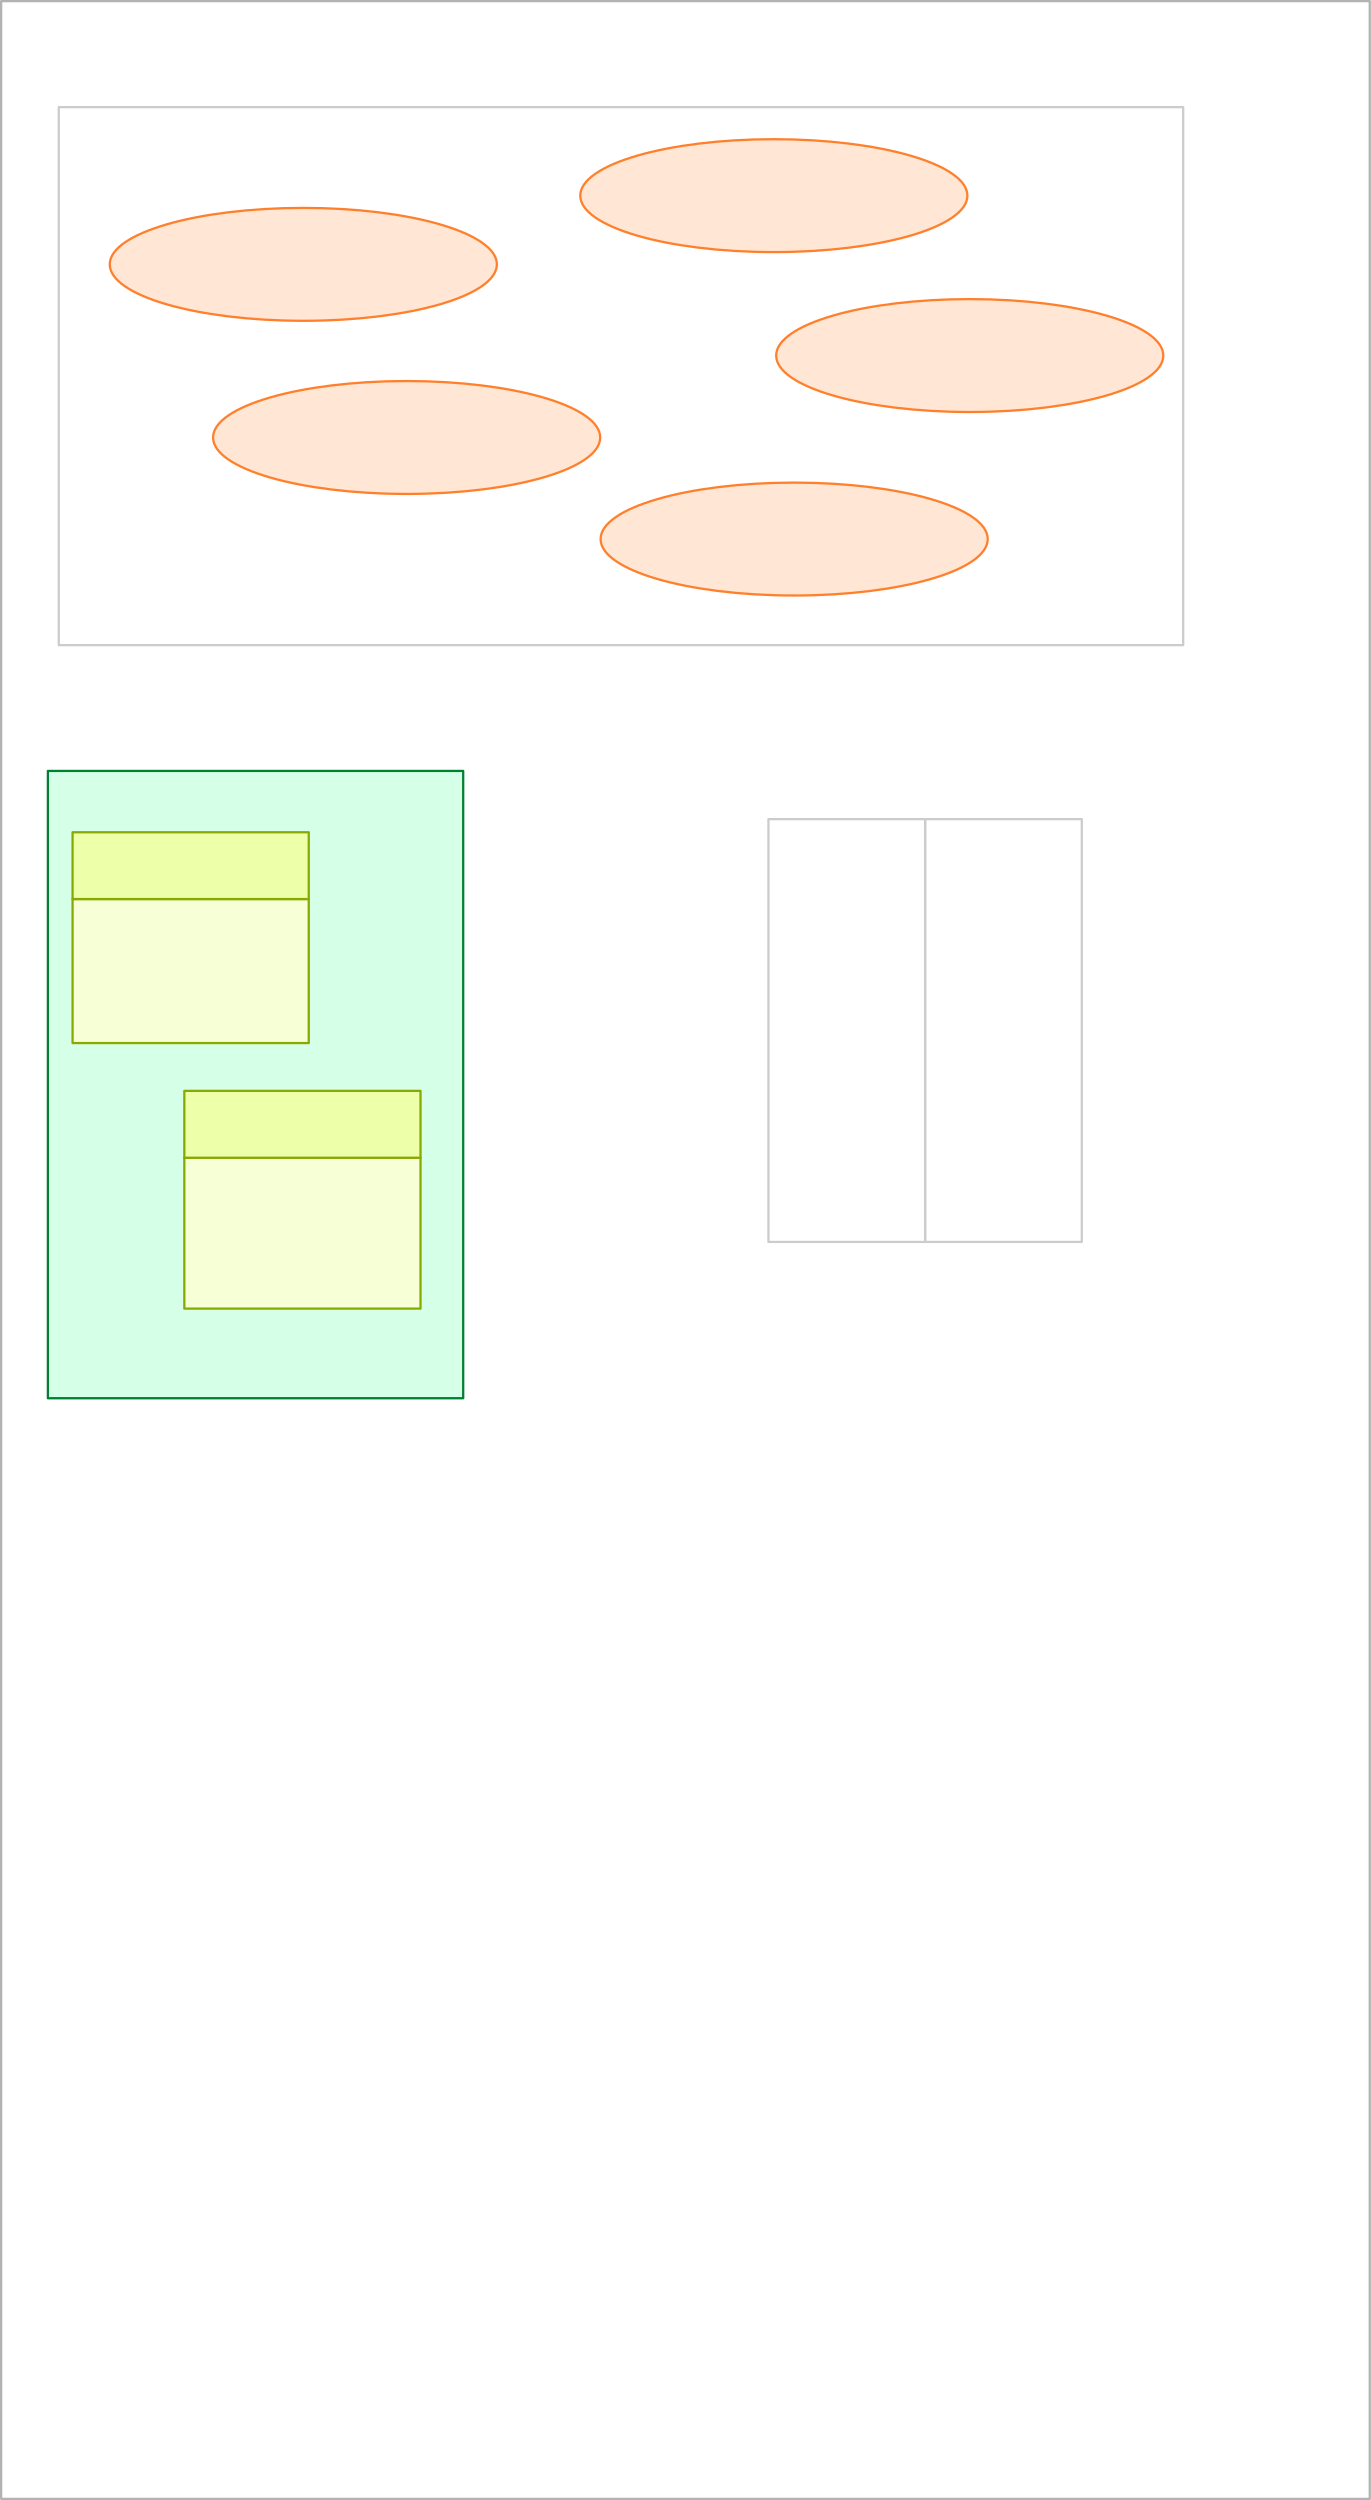
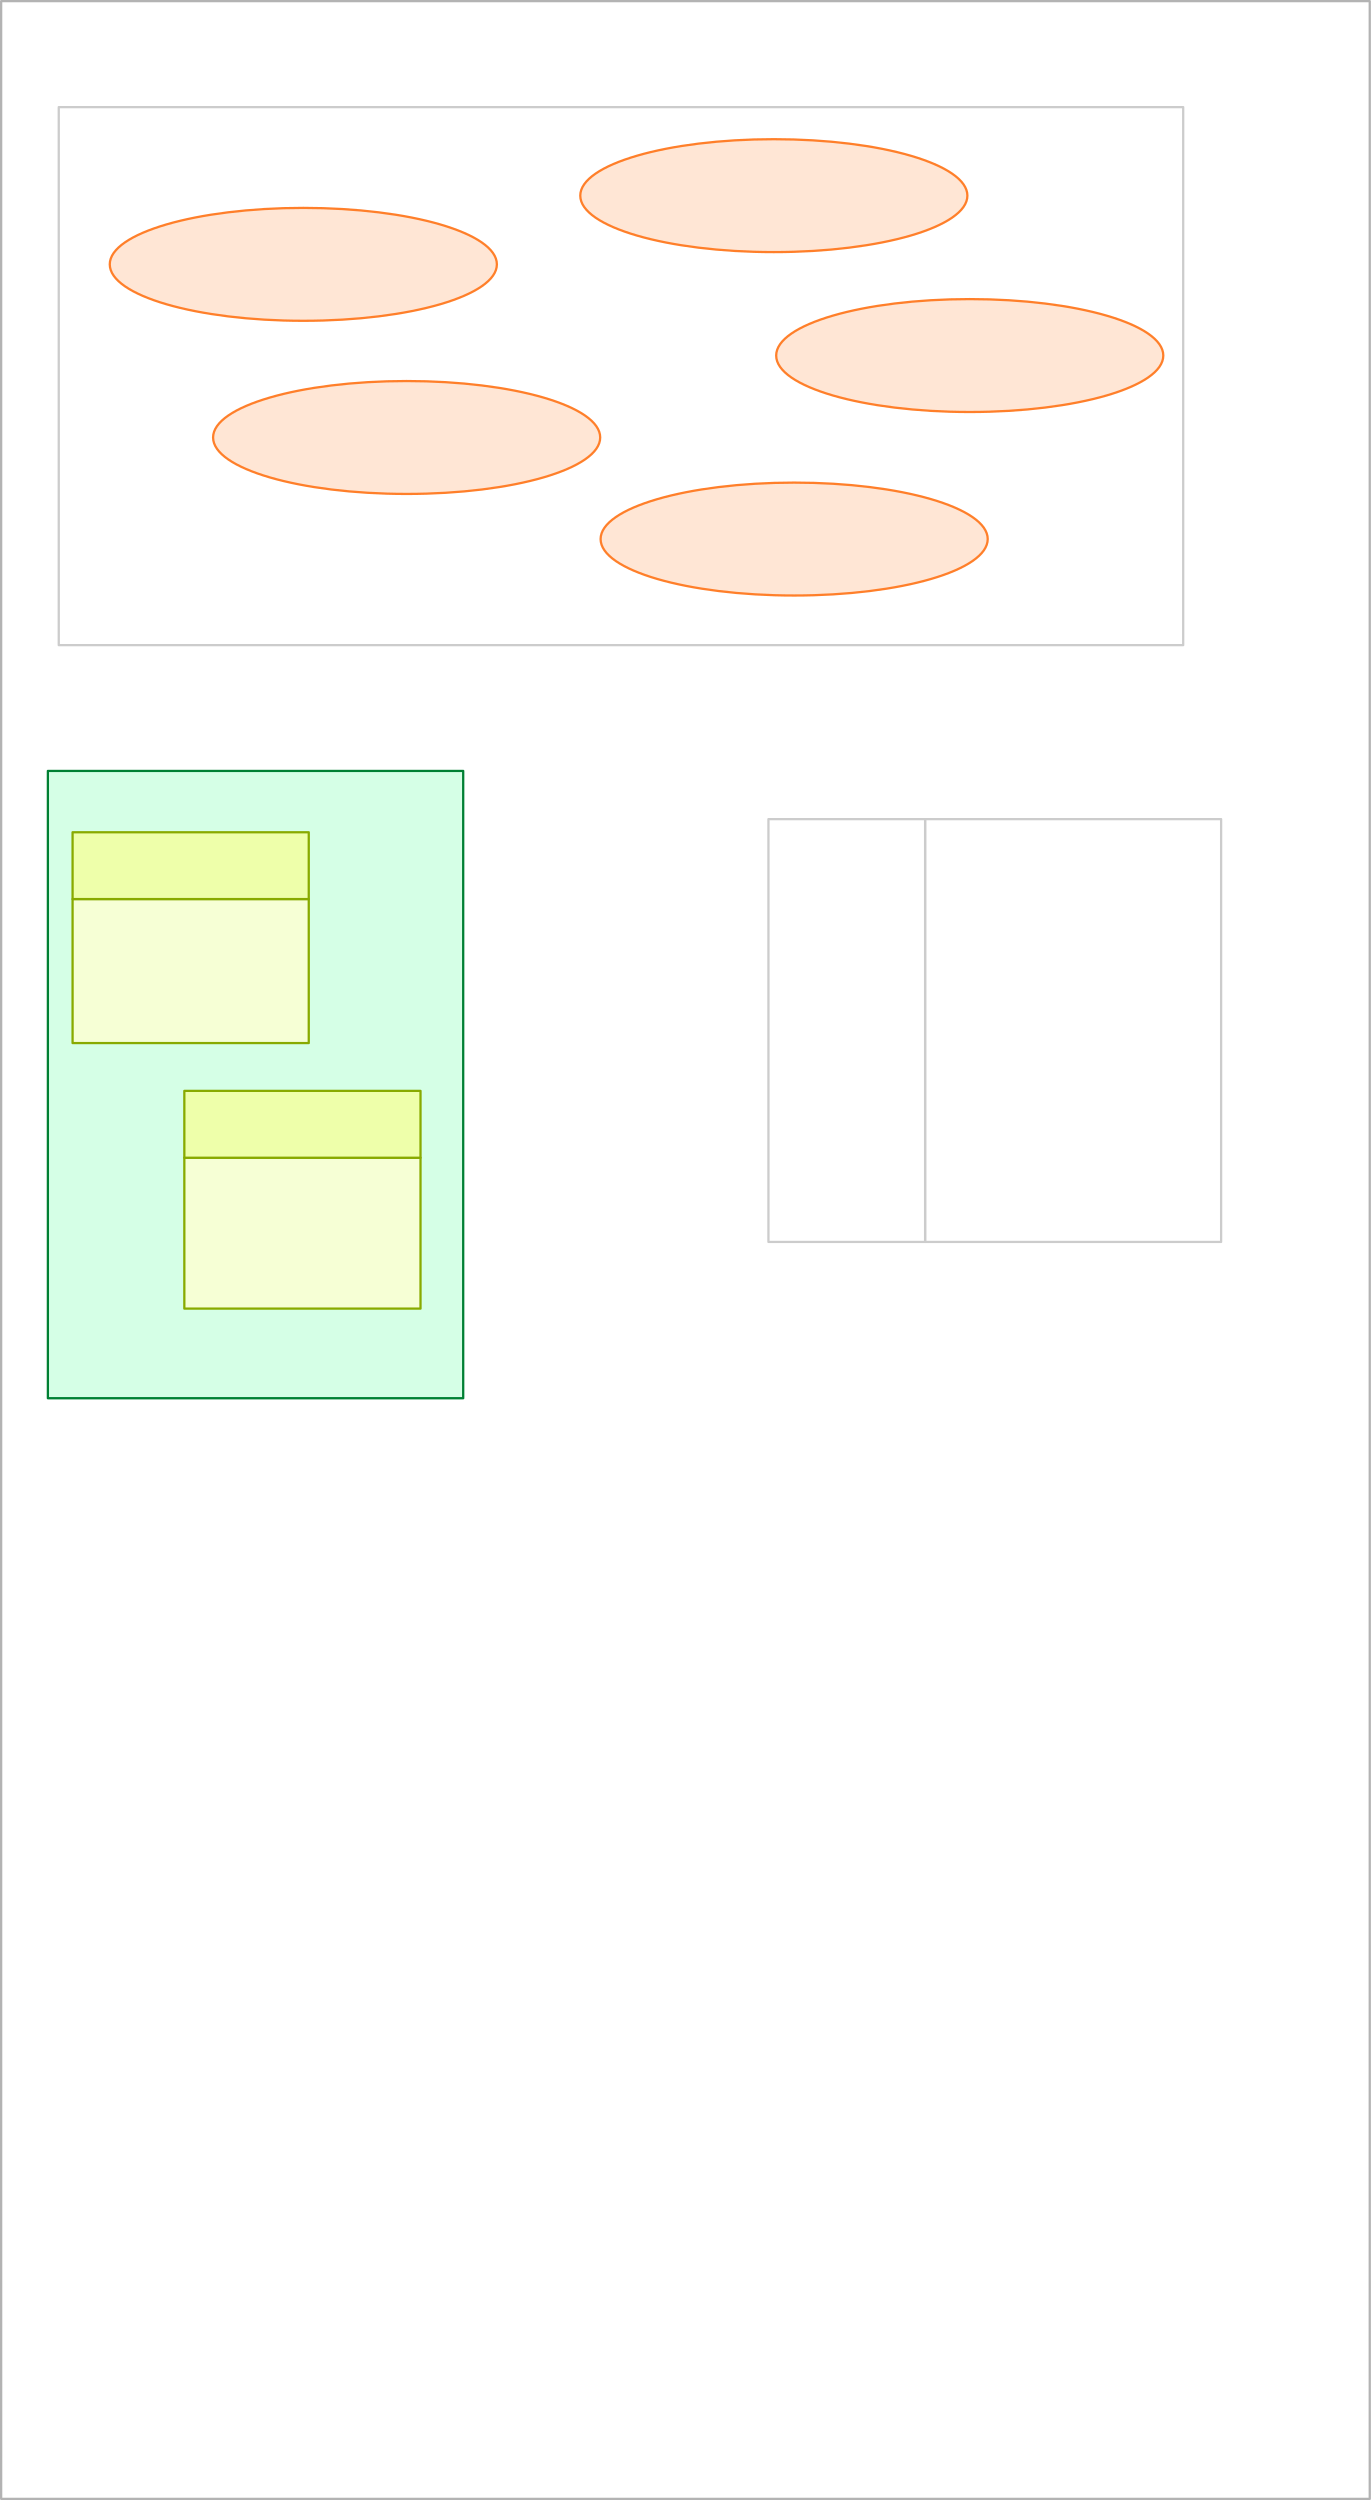
<svg xmlns="http://www.w3.org/2000/svg" width="159.015mm" height="289.985mm" viewBox="0 0 159.015 289.985" version="1.1" id="svg8">
  <defs id="defs2" />
  <g id="layer1" transform="translate(-12.42938,-20.51102)">
    <ellipse style="opacity:1;fill:#ffe6d5;fill-opacity:1;stroke:#ff7f2a;stroke-width:0.265;stroke-linejoin:round;stroke-miterlimit:4;stroke-dasharray:none;stroke-dashoffset:0;stroke-opacity:1" id="path1167-3-5" cx="104.547" cy="83.039" rx="22.451" ry="6.548" />
    <ellipse style="opacity:1;fill:#ffe6d5;fill-opacity:1;stroke:#ff7f2a;stroke-width:0.265;stroke-linejoin:round;stroke-miterlimit:4;stroke-dasharray:none;stroke-dashoffset:0;stroke-opacity:1" id="path1167-3-7" cx="59.597" cy="71.257" rx="22.451" ry="6.548" />
    <ellipse style="opacity:1;fill:#ffe6d5;fill-opacity:1;stroke:#ff7f2a;stroke-width:0.265;stroke-linejoin:round;stroke-miterlimit:4;stroke-dasharray:none;stroke-dashoffset:0;stroke-opacity:1" id="path1167-3-6" cx="124.913" cy="61.753" rx="22.451" ry="6.548" />
    <ellipse style="opacity:1;fill:#ffe6d5;fill-opacity:1;stroke:#ff7f2a;stroke-width:0.265;stroke-linejoin:round;stroke-miterlimit:4;stroke-dasharray:none;stroke-dashoffset:0;stroke-opacity:1" id="path1167-3" cx="102.189" cy="43.205" rx="22.451" ry="6.548" />
    <ellipse style="opacity:1;fill:#ffe6d5;fill-opacity:1;stroke:#ff7f2a;stroke-width:0.265;stroke-linejoin:round;stroke-miterlimit:4;stroke-dasharray:none;stroke-dashoffset:0;stroke-opacity:1" id="path1167" cx="47.613" cy="51.174" rx="22.451" ry="6.548" />
    <rect style="opacity:1;fill:#d5ffe6;fill-opacity:1;stroke:#008033;stroke-width:0.265;stroke-linejoin:round;stroke-miterlimit:4;stroke-dasharray:none;stroke-dashoffset:0;stroke-opacity:1" id="rect929" width="48.175" height="72.764" x="17.983" y="109.933" />
    <rect style="opacity:1;fill:#f6ffd5;fill-opacity:1;stroke:#88aa00;stroke-width:0.265;stroke-linejoin:round;stroke-miterlimit:4;stroke-dasharray:none;stroke-dashoffset:0;stroke-opacity:1" id="rect59-3" width="27.395" height="16.7" x="20.848" y="124.799" />
    <rect style="opacity:1;fill:#eeffaa;fill-opacity:1;stroke:#88aa00;stroke-width:0.265;stroke-linejoin:round;stroke-miterlimit:4;stroke-dasharray:none;stroke-dashoffset:0;stroke-opacity:1" id="rect59" width="27.395" height="7.751" x="20.848" y="117.048" />
    <rect style="opacity:1;fill:none;fill-opacity:1;stroke:#b3b3b3;stroke-width:0.265;stroke-linejoin:round;stroke-miterlimit:4;stroke-dasharray:none;stroke-dashoffset:0;stroke-opacity:1" id="rect10" width="158.75" height="289.72" x="12.562" y="20.643" />
    <flowRoot xml:space="preserve" id="flowRoot12" style="line-height:1.25;letter-spacing:0px;word-spacing:0px;opacity:1;vector-effect:none;fill:#000000;fill-opacity:1;stroke:none;stroke-width:1;stroke-linecap:butt;stroke-linejoin:miter;stroke-miterlimit:4;stroke-dasharray:none;stroke-dashoffset:0;stroke-opacity:1" transform="matrix(0.2645833,0,0,0.2645833,12.42938,20.51102)">
      <flowRegion id="flowRegion14">
        <rect id="rect16" width="245.467" height="65.155" x="24.749" y="17.668" />
      </flowRegion>
      <flowPara id="flowPara18">host_registry.svg</flowPara>
    </flowRoot>
    <flowRoot xml:space="preserve" id="flowRoot39" style="line-height:1.25;letter-spacing:0px;word-spacing:0px;opacity:1;vector-effect:none;fill:#000000;fill-opacity:1;stroke:none;stroke-width:1;stroke-linecap:butt;stroke-linejoin:miter;stroke-miterlimit:4;stroke-dasharray:none;stroke-dashoffset:0;stroke-opacity:1" transform="matrix(0.2645833,0,0,0.2645833,12.42938,94.06523)">
      <flowRegion id="flowRegion41">
        <rect id="rect43" width="152.533" height="30.81" x="40.406" y="95.449" />
      </flowRegion>
      <flowPara id="flowPara45">beautifully.ovh</flowPara>
    </flowRoot>
    <flowRoot xml:space="preserve" id="flowRoot47" style="line-height:1.25;text-align:end;letter-spacing:0px;word-spacing:0px;text-anchor:end;opacity:1;vector-effect:none;fill:#000000;fill-opacity:1;stroke:none;stroke-width:1;stroke-linecap:butt;stroke-linejoin:miter;stroke-miterlimit:4;stroke-dasharray:none;stroke-dashoffset:0;stroke-opacity:1" transform="matrix(0.2645833,0,0,0.2645833,13.28189,93.80333)">
      <flowRegion id="flowRegion49" style="text-align:end;text-anchor:end">
        <rect id="rect51" width="77.782" height="72.226" x="46.972" y="118.178" style="text-align:end;text-anchor:end" />
      </flowRegion>
      <flowPara id="flowPara53">www.</flowPara>
      <flowPara id="flowPara55">abc.def.</flowPara>
      <flowPara id="flowPara57">xyz.</flowPara>
      <flowPara id="flowPara931">*.</flowPara>
    </flowRoot>
    <rect style="opacity:1;fill:#f6ffd5;fill-opacity:1;stroke:#88aa00;stroke-width:0.265;stroke-linejoin:round;stroke-miterlimit:4;stroke-dasharray:none;stroke-dashoffset:0;stroke-opacity:1" id="rect59-3-6" width="27.395" height="17.504" x="33.811" y="154.799" />
    <rect style="opacity:1;fill:#eeffaa;fill-opacity:1;stroke:#88aa00;stroke-width:0.265;stroke-linejoin:round;stroke-miterlimit:4;stroke-dasharray:none;stroke-dashoffset:0;stroke-opacity:1" id="rect59-7" width="27.395" height="7.751" x="33.811" y="147.048" />
    <flowRoot transform="matrix(0.2645833,0,0,0.2645833,25.39195,124.0664)" xml:space="preserve" id="flowRoot39-5" style="line-height:1.25;letter-spacing:0px;word-spacing:0px;opacity:1;vector-effect:none;fill:#000000;fill-opacity:1;stroke:none;stroke-width:1;stroke-linecap:butt;stroke-linejoin:miter;stroke-miterlimit:4;stroke-dasharray:none;stroke-dashoffset:0;stroke-opacity:1">
      <flowRegion id="flowRegion41-3">
        <rect id="rect43-5" width="152.533" height="30.81" x="40.406" y="95.449" />
      </flowRegion>
      <flowPara id="flowPara45-6">awesome.ovh</flowPara>
    </flowRoot>
    <flowRoot xml:space="preserve" id="flowRoot47-2" style="line-height:1.25;text-align:end;letter-spacing:0px;word-spacing:0px;text-anchor:end;opacity:1;vector-effect:none;fill:#000000;fill-opacity:1;stroke:none;stroke-width:1;stroke-linecap:butt;stroke-linejoin:miter;stroke-miterlimit:4;stroke-dasharray:none;stroke-dashoffset:0;stroke-opacity:1" transform="matrix(0.2645833,0,0,0.2645833,25.55465,124.1446)">
      <flowRegion id="flowRegion49-9" style="text-align:end;text-anchor:end">
        <rect id="rect51-1" width="77.782" height="72.226" x="46.972" y="118.178" style="text-align:end;text-anchor:end" />
      </flowRegion>
      <flowPara id="flowPara53-2">www.</flowPara>
      <flowPara id="flowPara57-0">intranet.</flowPara>
      <flowPara id="flowPara933">*.</flowPara>
    </flowRoot>
    <flowRoot xml:space="preserve" id="flowRoot935" style="line-height:1.25;letter-spacing:0px;word-spacing:0px;opacity:1;vector-effect:none;fill:#000000;fill-opacity:1;stroke:none;stroke-width:1;stroke-linecap:butt;stroke-linejoin:miter;stroke-miterlimit:4;stroke-dasharray:none;stroke-dashoffset:0;stroke-opacity:1" transform="matrix(0.2645833,0,0,0.2645833,-57.0607,74.42091)">
      <flowRegion id="flowRegion937">
        <rect id="rect939" width="104.551" height="31.82" x="288.904" y="137.876" />
      </flowRegion>
      <flowPara id="flowPara941">DNS-server</flowPara>
    </flowRoot>
    <flowRoot xml:space="preserve" id="flowRoot848" style="line-height:1.25;letter-spacing:0px;word-spacing:0px;opacity:1;vector-effect:none;fill:#000000;fill-opacity:1;stroke:none;stroke-width:1;stroke-linecap:butt;stroke-linejoin:miter;stroke-miterlimit:4;stroke-dasharray:none;stroke-dashoffset:0;stroke-opacity:1" transform="matrix(0.2645833,0,0,0.2645833,8.725208,27.39019)">
      <flowRegion id="flowRegion850">
        <rect id="rect852" width="126.269" height="29.799" x="83.843" y="82.822" />
      </flowRegion>
      <flowPara id="flowPara854">www.beautifully.ovh</flowPara>
    </flowRoot>
    <flowRoot xml:space="preserve" id="flowRoot862" style="line-height:1.25;letter-spacing:0px;word-spacing:0px;opacity:1;vector-effect:none;fill:#000000;fill-opacity:1;stroke:none;stroke-width:1;stroke-linecap:butt;stroke-linejoin:miter;stroke-miterlimit:4;stroke-dasharray:none;stroke-dashoffset:0;stroke-opacity:1" transform="matrix(0.2645833,0,0,0.2645833,33.09979,4.586989)">
      <flowRegion id="flowRegion864">
        <rect id="rect866" width="163.645" height="30.81" x="193.192" y="138.886" />
      </flowRegion>
      <flowPara id="flowPara868">abc.def.beautifully.ovh</flowPara>
    </flowRoot>
    <flowRoot xml:space="preserve" id="flowRoot870" style="line-height:1.25;letter-spacing:0px;word-spacing:0px;opacity:1;vector-effect:none;fill:#000000;fill-opacity:1;stroke:none;stroke-width:1;stroke-linecap:butt;stroke-linejoin:miter;stroke-miterlimit:4;stroke-dasharray:none;stroke-dashoffset:0;stroke-opacity:1" transform="matrix(0.2645833,0,0,0.2645833,0.7977792,19.94424)">
      <flowRegion id="flowRegion872">
        <rect id="rect874" width="152.786" height="26.769" x="166.17" y="188.383" />
      </flowRegion>
      <flowPara id="flowPara876">xyz.beautifully.ovh</flowPara>
    </flowRoot>
    <flowRoot xml:space="preserve" id="flowRoot878" style="line-height:1.25;letter-spacing:0px;word-spacing:0px;opacity:1;vector-effect:none;fill:#000000;fill-opacity:1;stroke:none;stroke-width:1;stroke-linecap:butt;stroke-linejoin:miter;stroke-miterlimit:4;stroke-dasharray:none;stroke-dashoffset:0;stroke-opacity:1" transform="matrix(0.2645833,0,0,0.2645833,34.57581,-5.195211)">
      <flowRegion id="flowRegion880">
        <rect id="rect882" width="124.754" height="28.284" x="287.388" y="246.214" />
      </flowRegion>
      <flowPara id="flowPara884">www.awesome.ovh</flowPara>
    </flowRoot>
    <flowRoot xml:space="preserve" id="flowRoot886" style="line-height:1.25;letter-spacing:0px;word-spacing:0px;opacity:1;vector-effect:none;fill:#000000;fill-opacity:1;stroke:none;stroke-width:1;stroke-linecap:butt;stroke-linejoin:miter;stroke-miterlimit:4;stroke-dasharray:none;stroke-dashoffset:0;stroke-opacity:1" transform="matrix(0.2645833,0,0,0.2645833,11.40327,6.735889)">
      <flowRegion id="flowRegion888">
        <rect id="rect890" width="144.199" height="29.042" x="286.631" y="280.56" />
      </flowRegion>
      <flowPara id="flowPara892">intranet.awesome.ovh</flowPara>
    </flowRoot>
    <rect style="opacity:1;fill:none;fill-opacity:1;stroke:#cccccc;stroke-width:0.265;stroke-linejoin:round;stroke-miterlimit:4;stroke-dasharray:none;stroke-dashoffset:0;stroke-opacity:1" id="rect1211" width="130.428" height="62.407" x="19.245" y="32.936" />
    <flowRoot xml:space="preserve" id="flowRoot1213" style="line-height:1.25;letter-spacing:0px;word-spacing:0px;opacity:1;vector-effect:none;fill:#000000;fill-opacity:1;stroke:none;stroke-width:1;stroke-linecap:butt;stroke-linejoin:miter;stroke-miterlimit:4;stroke-dasharray:none;stroke-dashoffset:0;stroke-opacity:1" transform="matrix(0.2645833,0,0,0.2645833,89.53664,25.35947)">
      <flowRegion id="flowRegion1215">
        <rect id="rect1217" width="152.533" height="28.789" x="-258.599" y="245.457" />
      </flowRegion>
      <flowPara id="flowPara1219">5 websites</flowPara>
    </flowRoot>
    <rect style="opacity:1;fill:none;fill-opacity:1;stroke:#cccccc;stroke-width:0.265;stroke-linejoin:round;stroke-miterlimit:4;stroke-dasharray:none;stroke-dashoffset:0;stroke-opacity:1" id="rect1221" width="18.174" height="49.044" x="101.564" y="115.523" />
-     <rect style="opacity:1;fill:none;fill-opacity:1;stroke:#cccccc;stroke-width:0.265;stroke-linejoin:round;stroke-miterlimit:4;stroke-dasharray:none;stroke-dashoffset:0;stroke-opacity:1" id="rect1221-3" width="18.174" height="49.044" x="119.738" y="115.523" />
+     <rect style="opacity:1;fill:none;fill-opacity:1;stroke:#cccccc;stroke-width:0.265;stroke-linejoin:round;stroke-miterlimit:4;stroke-dasharray:none;stroke-dashoffset:0;stroke-opacity:1" id="rect1221-3" width="34.333" height="49.044" x="119.738" y="115.523" />
+     <flowRoot xml:space="preserve" id="flowRoot74" style="line-height:1.25;letter-spacing:0px;word-spacing:0px;opacity:1;vector-effect:none;fill:#000000;fill-opacity:1;stroke:none;stroke-width:1;stroke-linecap:butt;stroke-linejoin:miter;stroke-miterlimit:4;stroke-dasharray:none;stroke-dashoffset:0;stroke-opacity:1" transform="matrix(0.2645833,0,0,0.2645833,17.91003,-39.11473)">
+       <flowRegion id="flowRegion76">
+         <rect id="rect78" width="78.214" height="31.071" x="337.143" y="589.22" />
+       </flowRegion>
+       <flowPara id="flowPara80">OS</flowPara>
+       <flowPara id="flowPara82">port-nb</flowPara>
+     </flowRoot>
  </g>
</svg>
